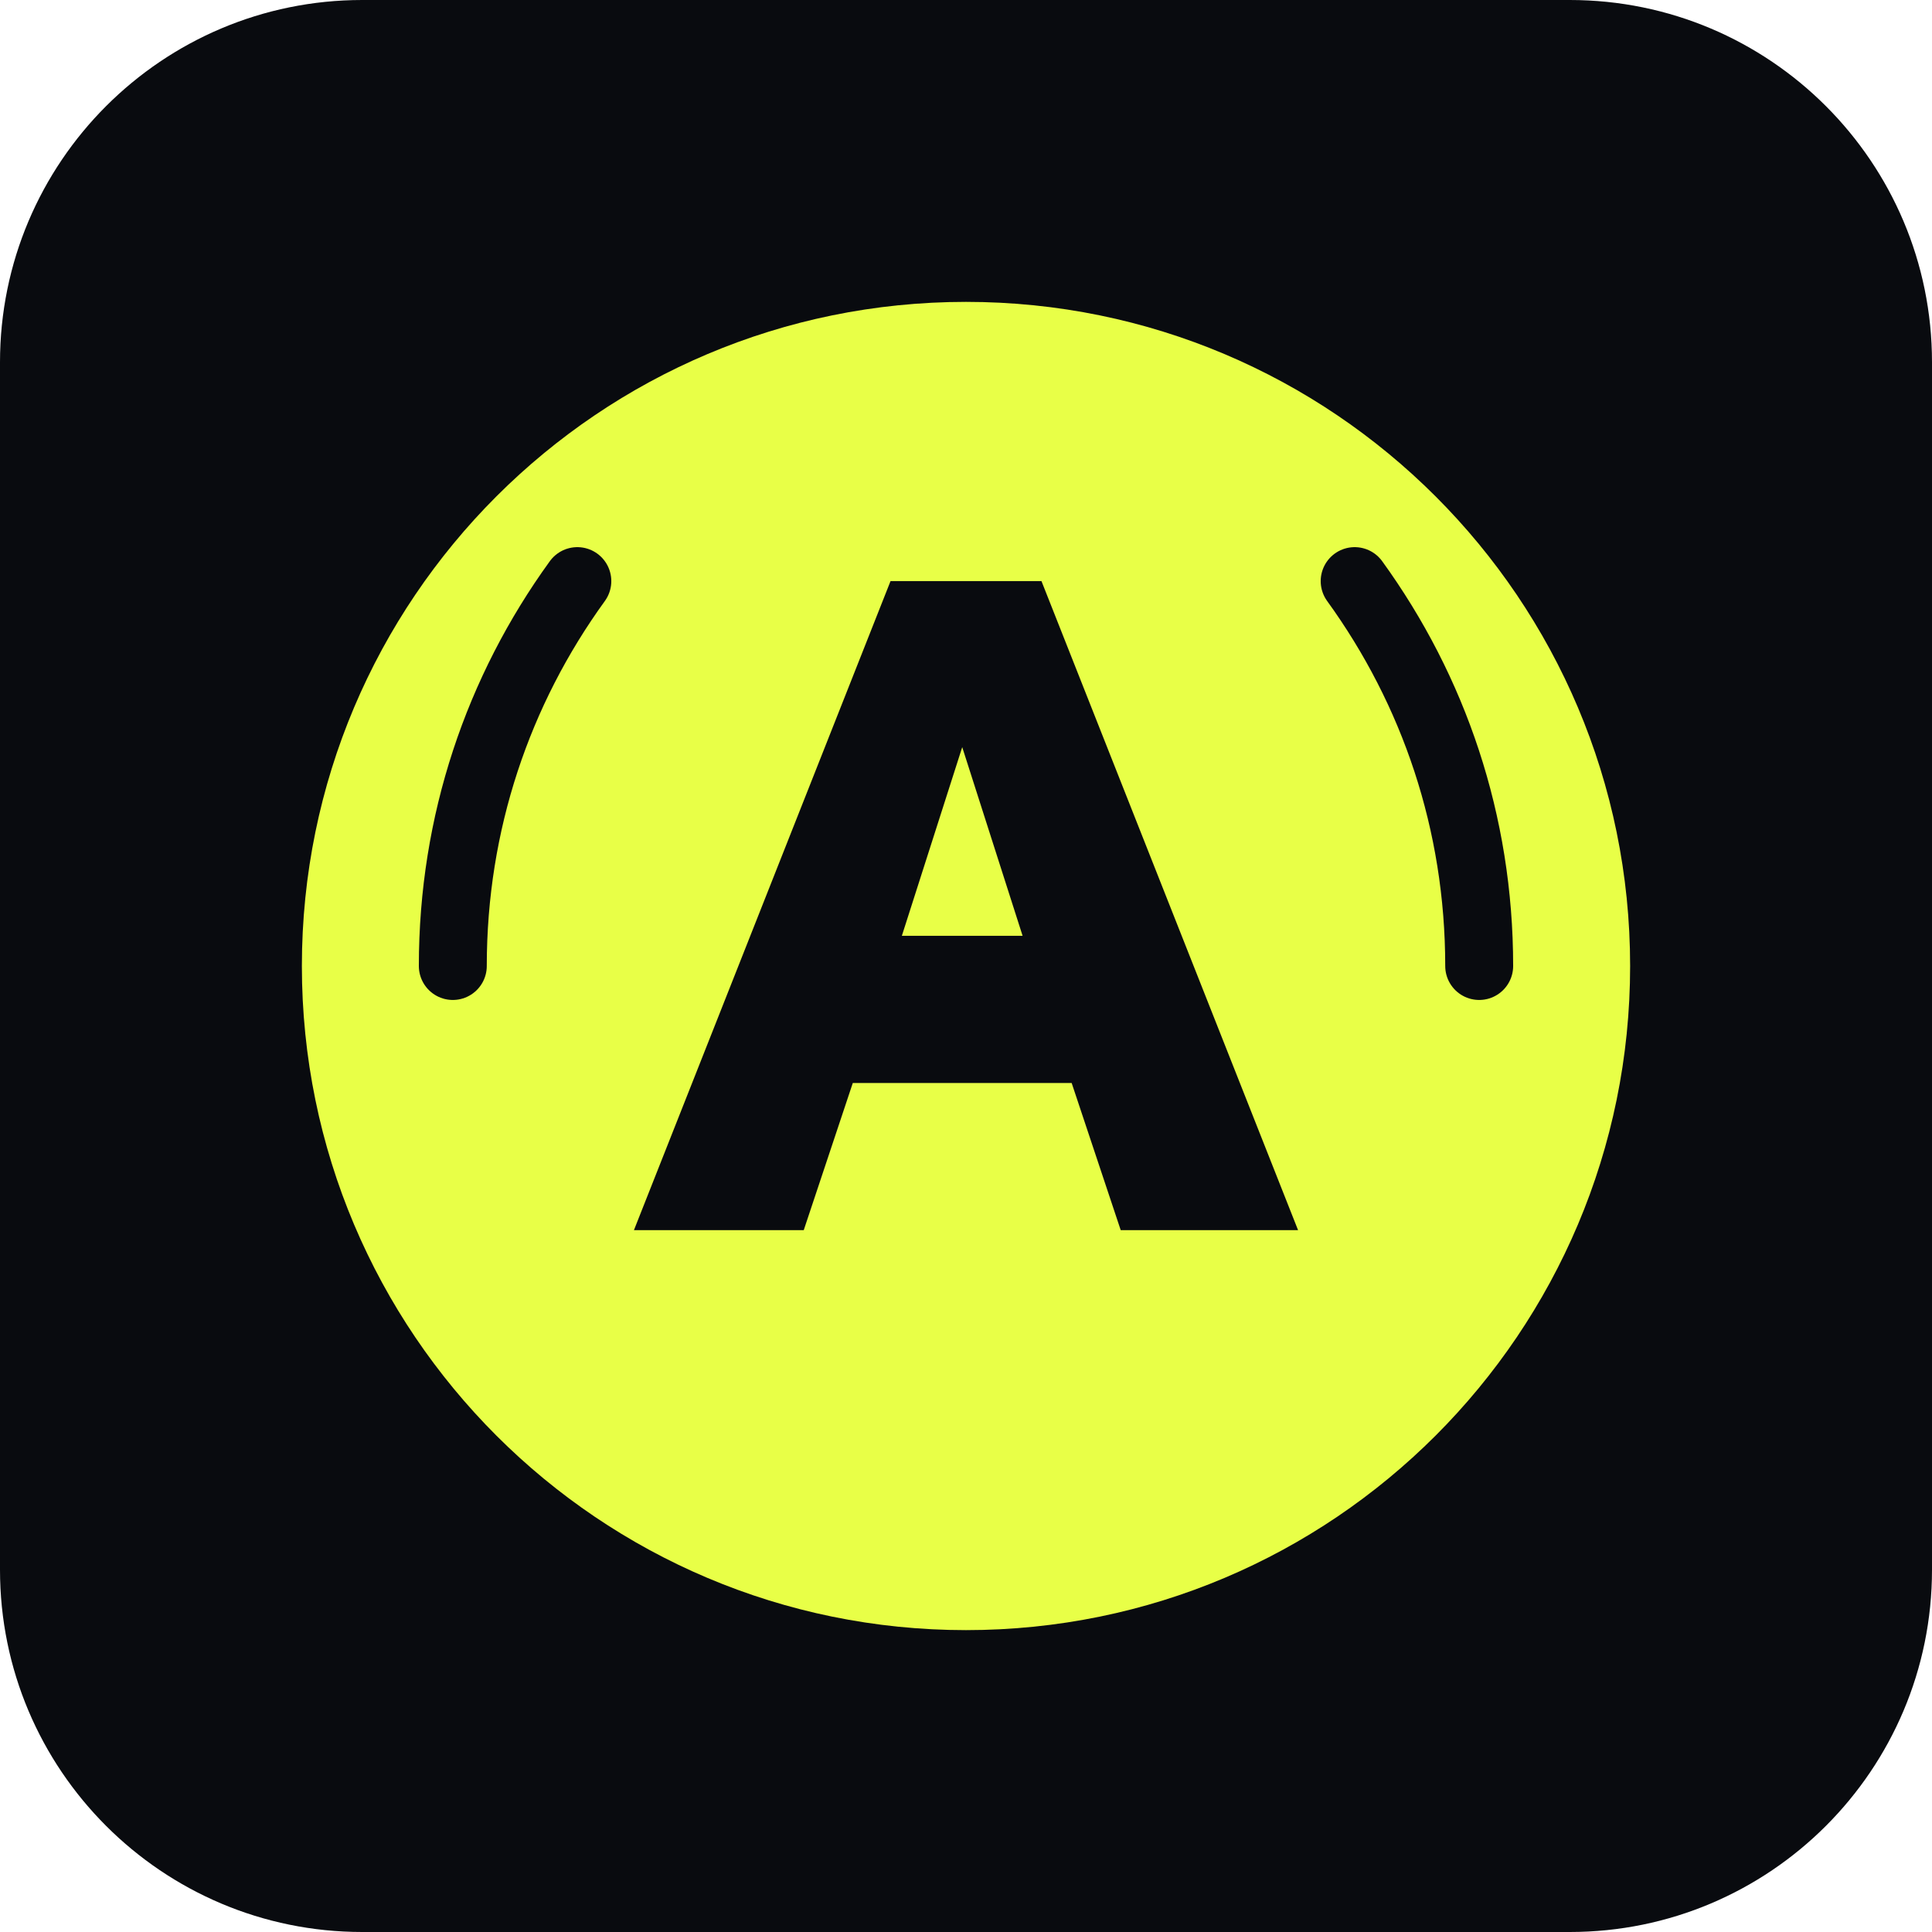
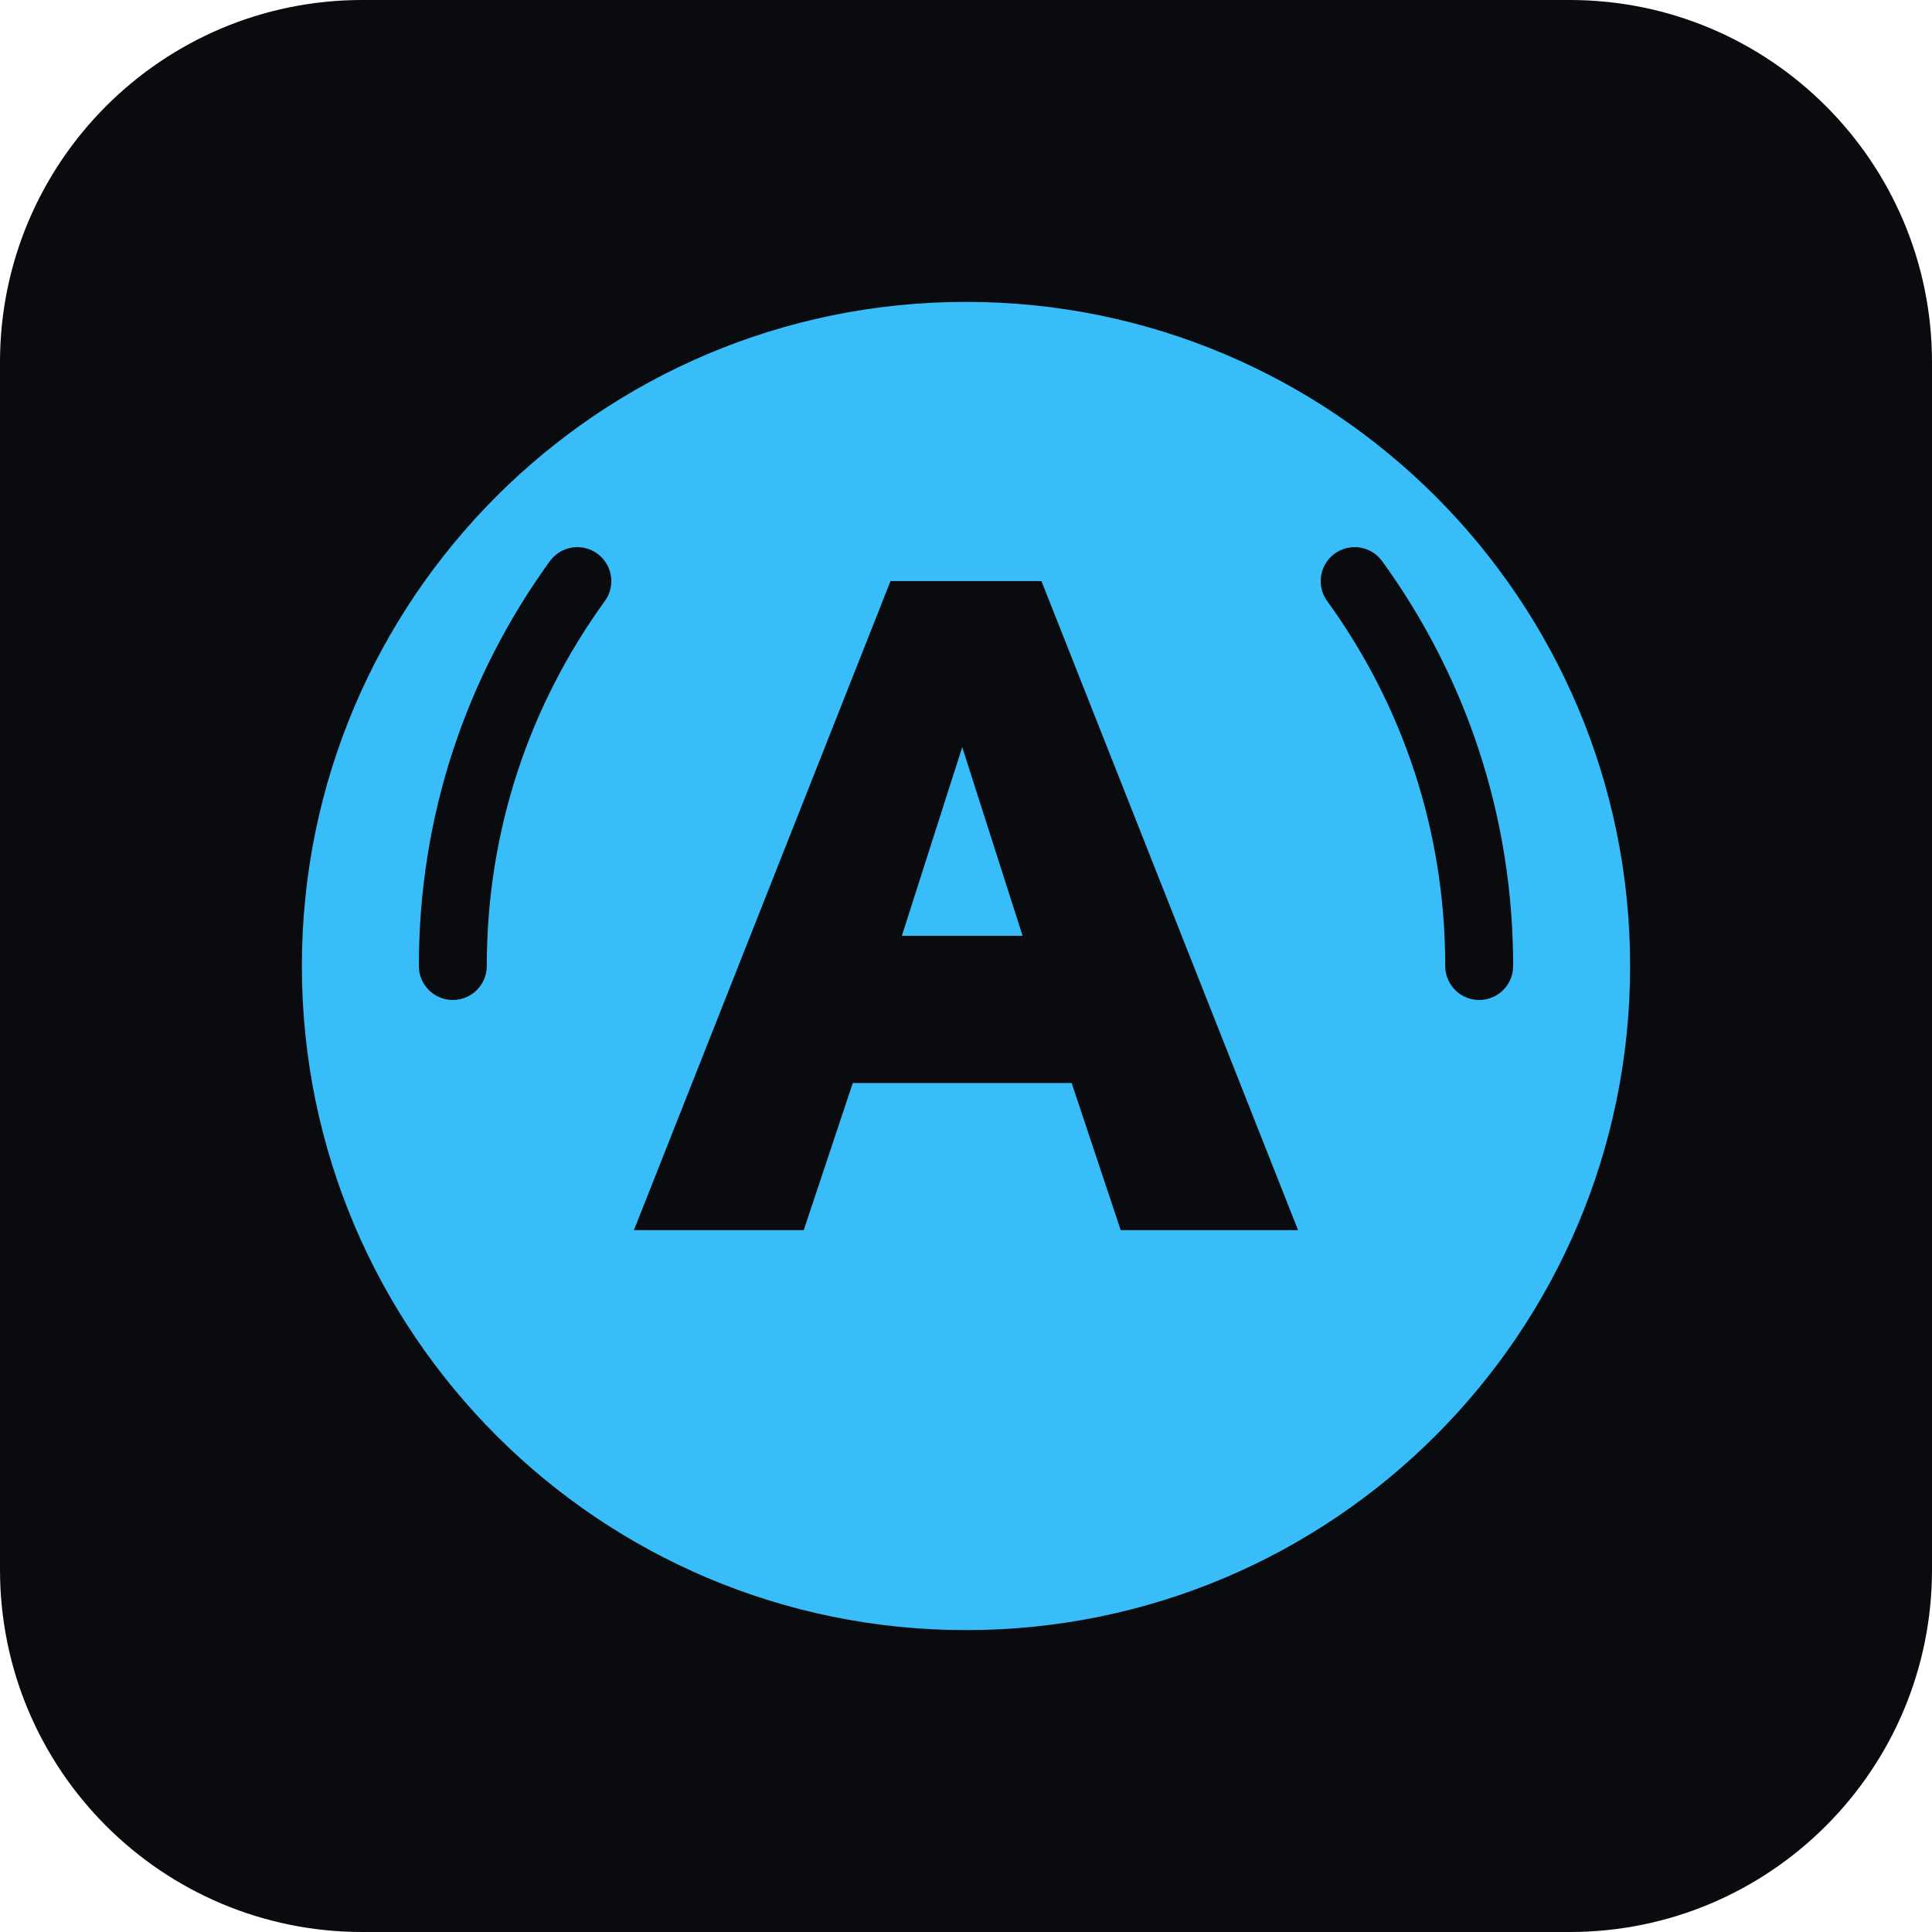
<svg xmlns="http://www.w3.org/2000/svg" viewBox="0 0 512 512" role="img" aria-label="AURA Music">
  <rect width="512" height="512" rx="96" fill="#090b0f" />
-   <circle cx="256" cy="256" r="176" fill="#e8ff47" />
+   <circle cx="256" cy="256" r="176" fill="#38bdf8" />
  <path d="M168 326 236 154h40l68 172h-47l-13-39h-58l-13 39h-45Zm71-78h32l-16-50-16 50Z" fill="#090b0f" />
  <path d="M120 256c0-38 12-73 33-102M392 256c0-38-12-73-33-102" fill="none" stroke="#090b0f" stroke-width="18" stroke-linecap="round" />
</svg>
